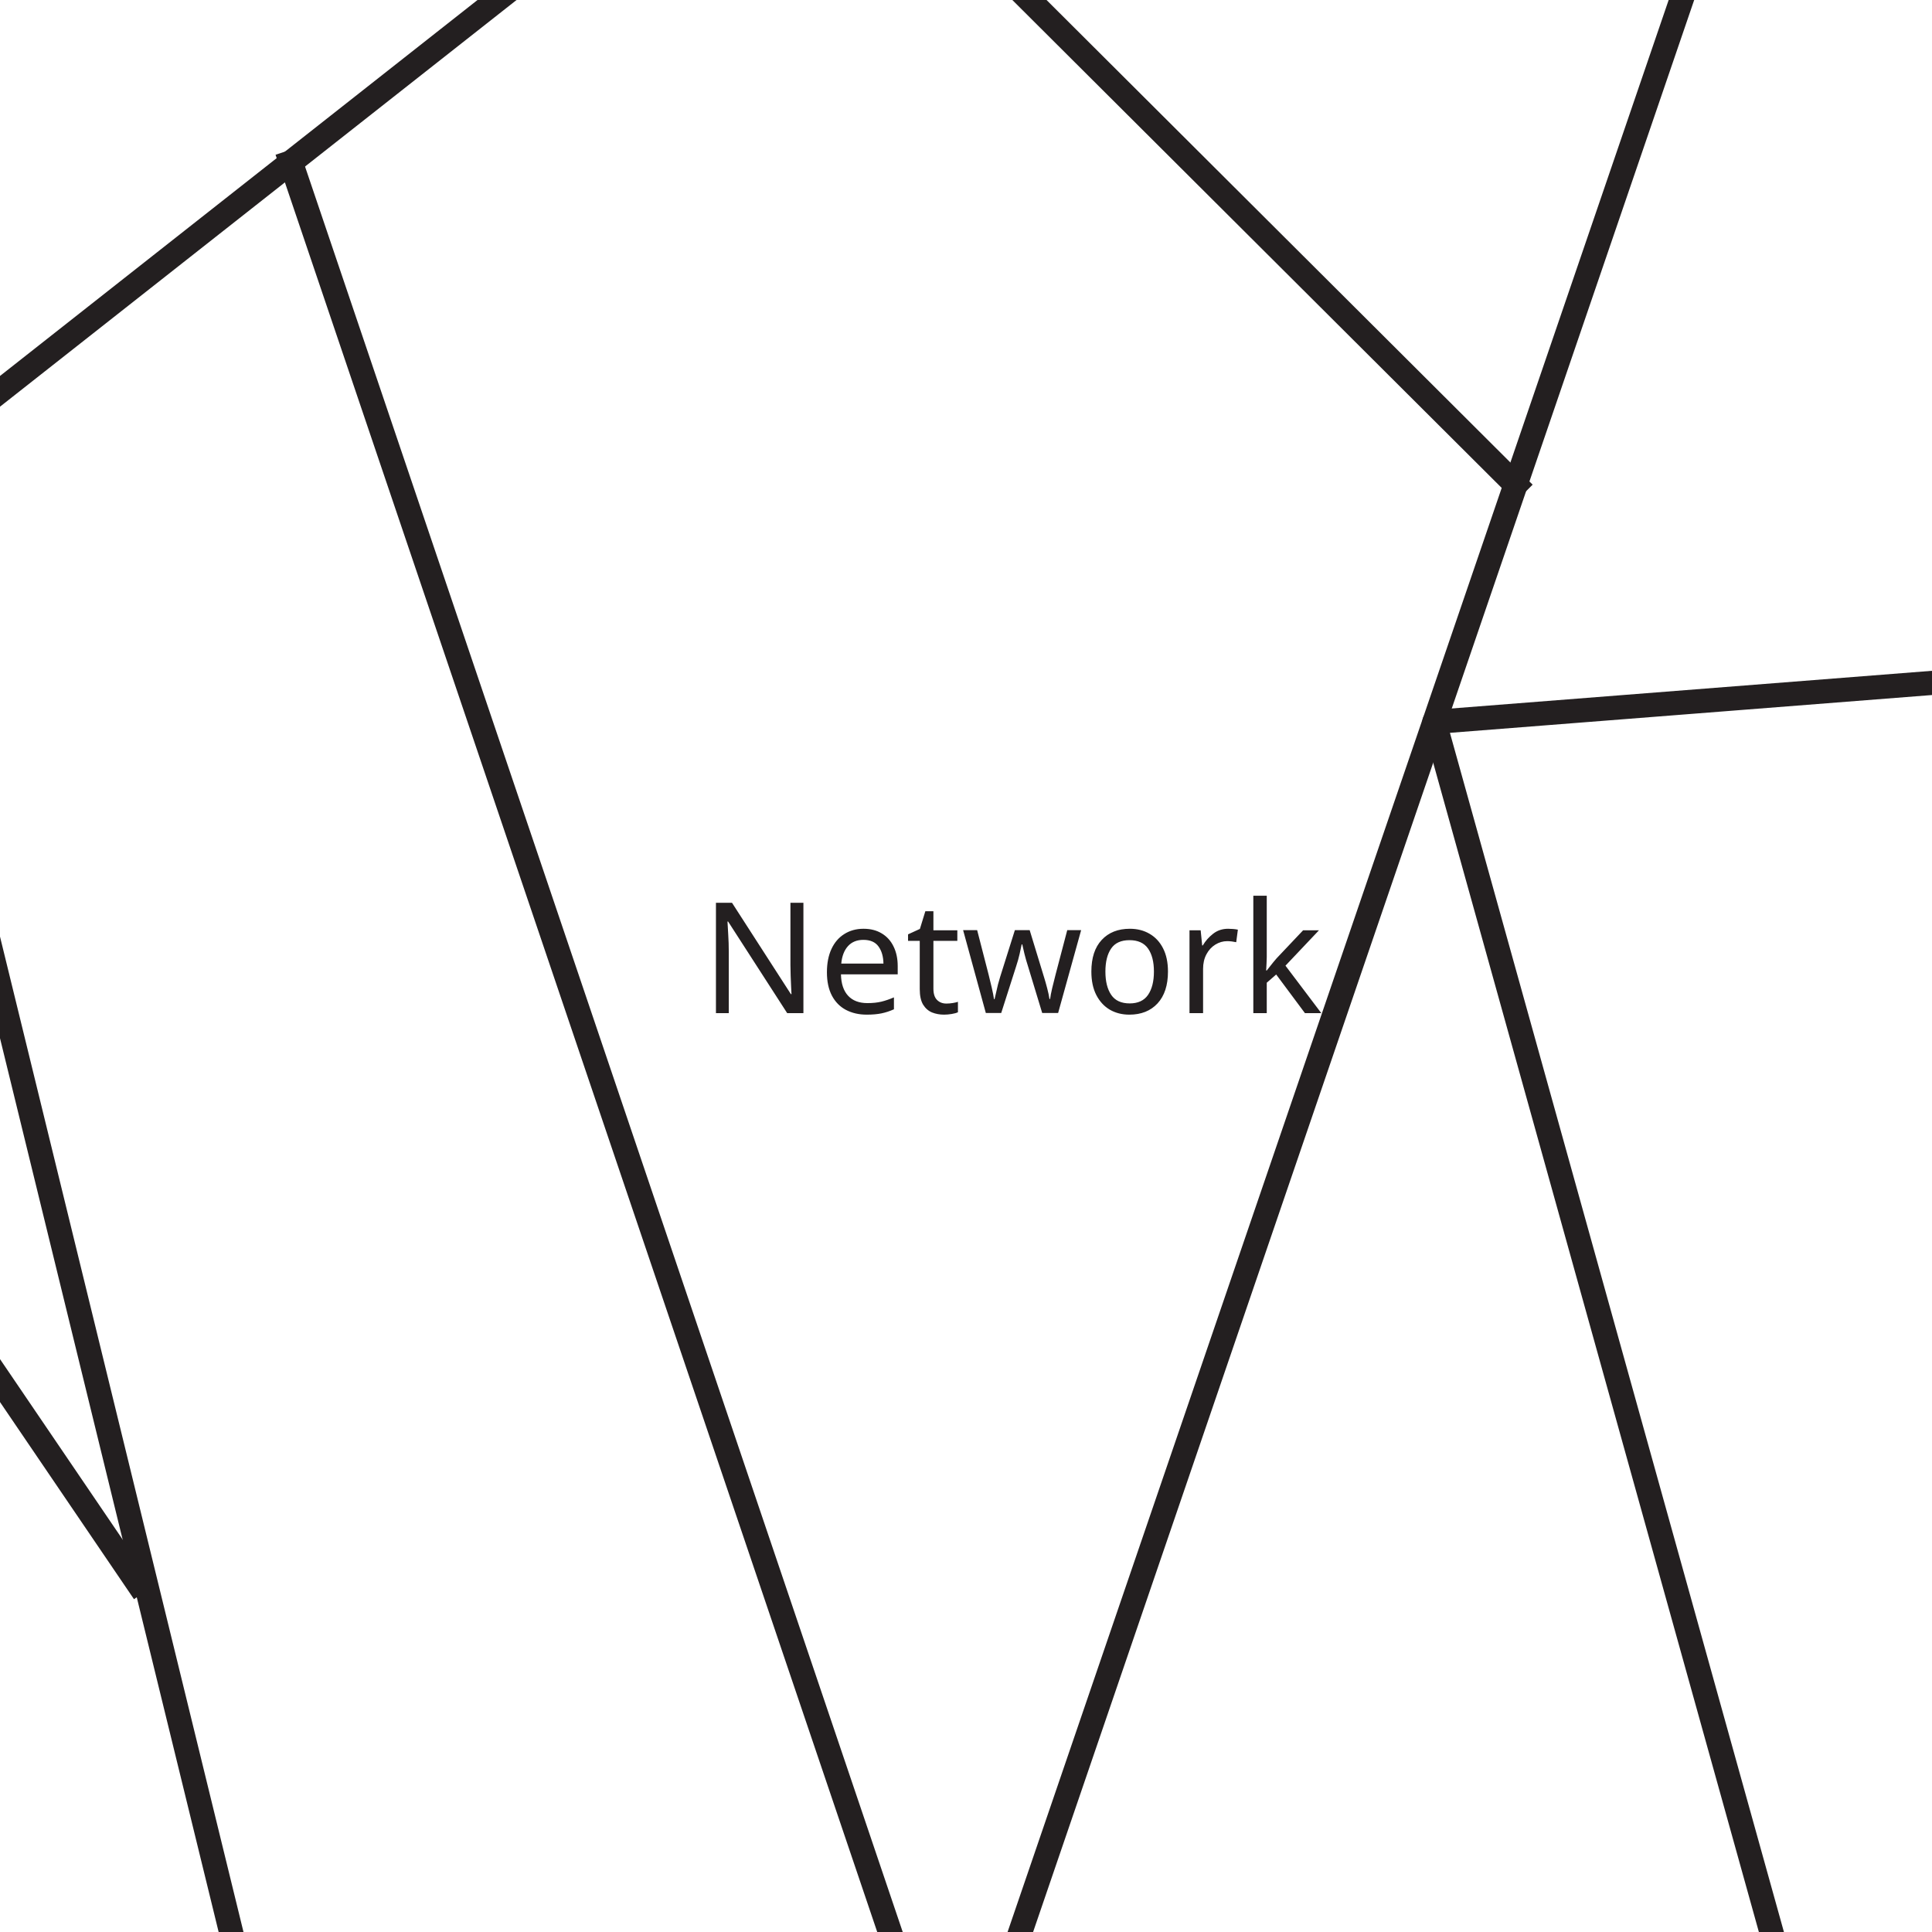
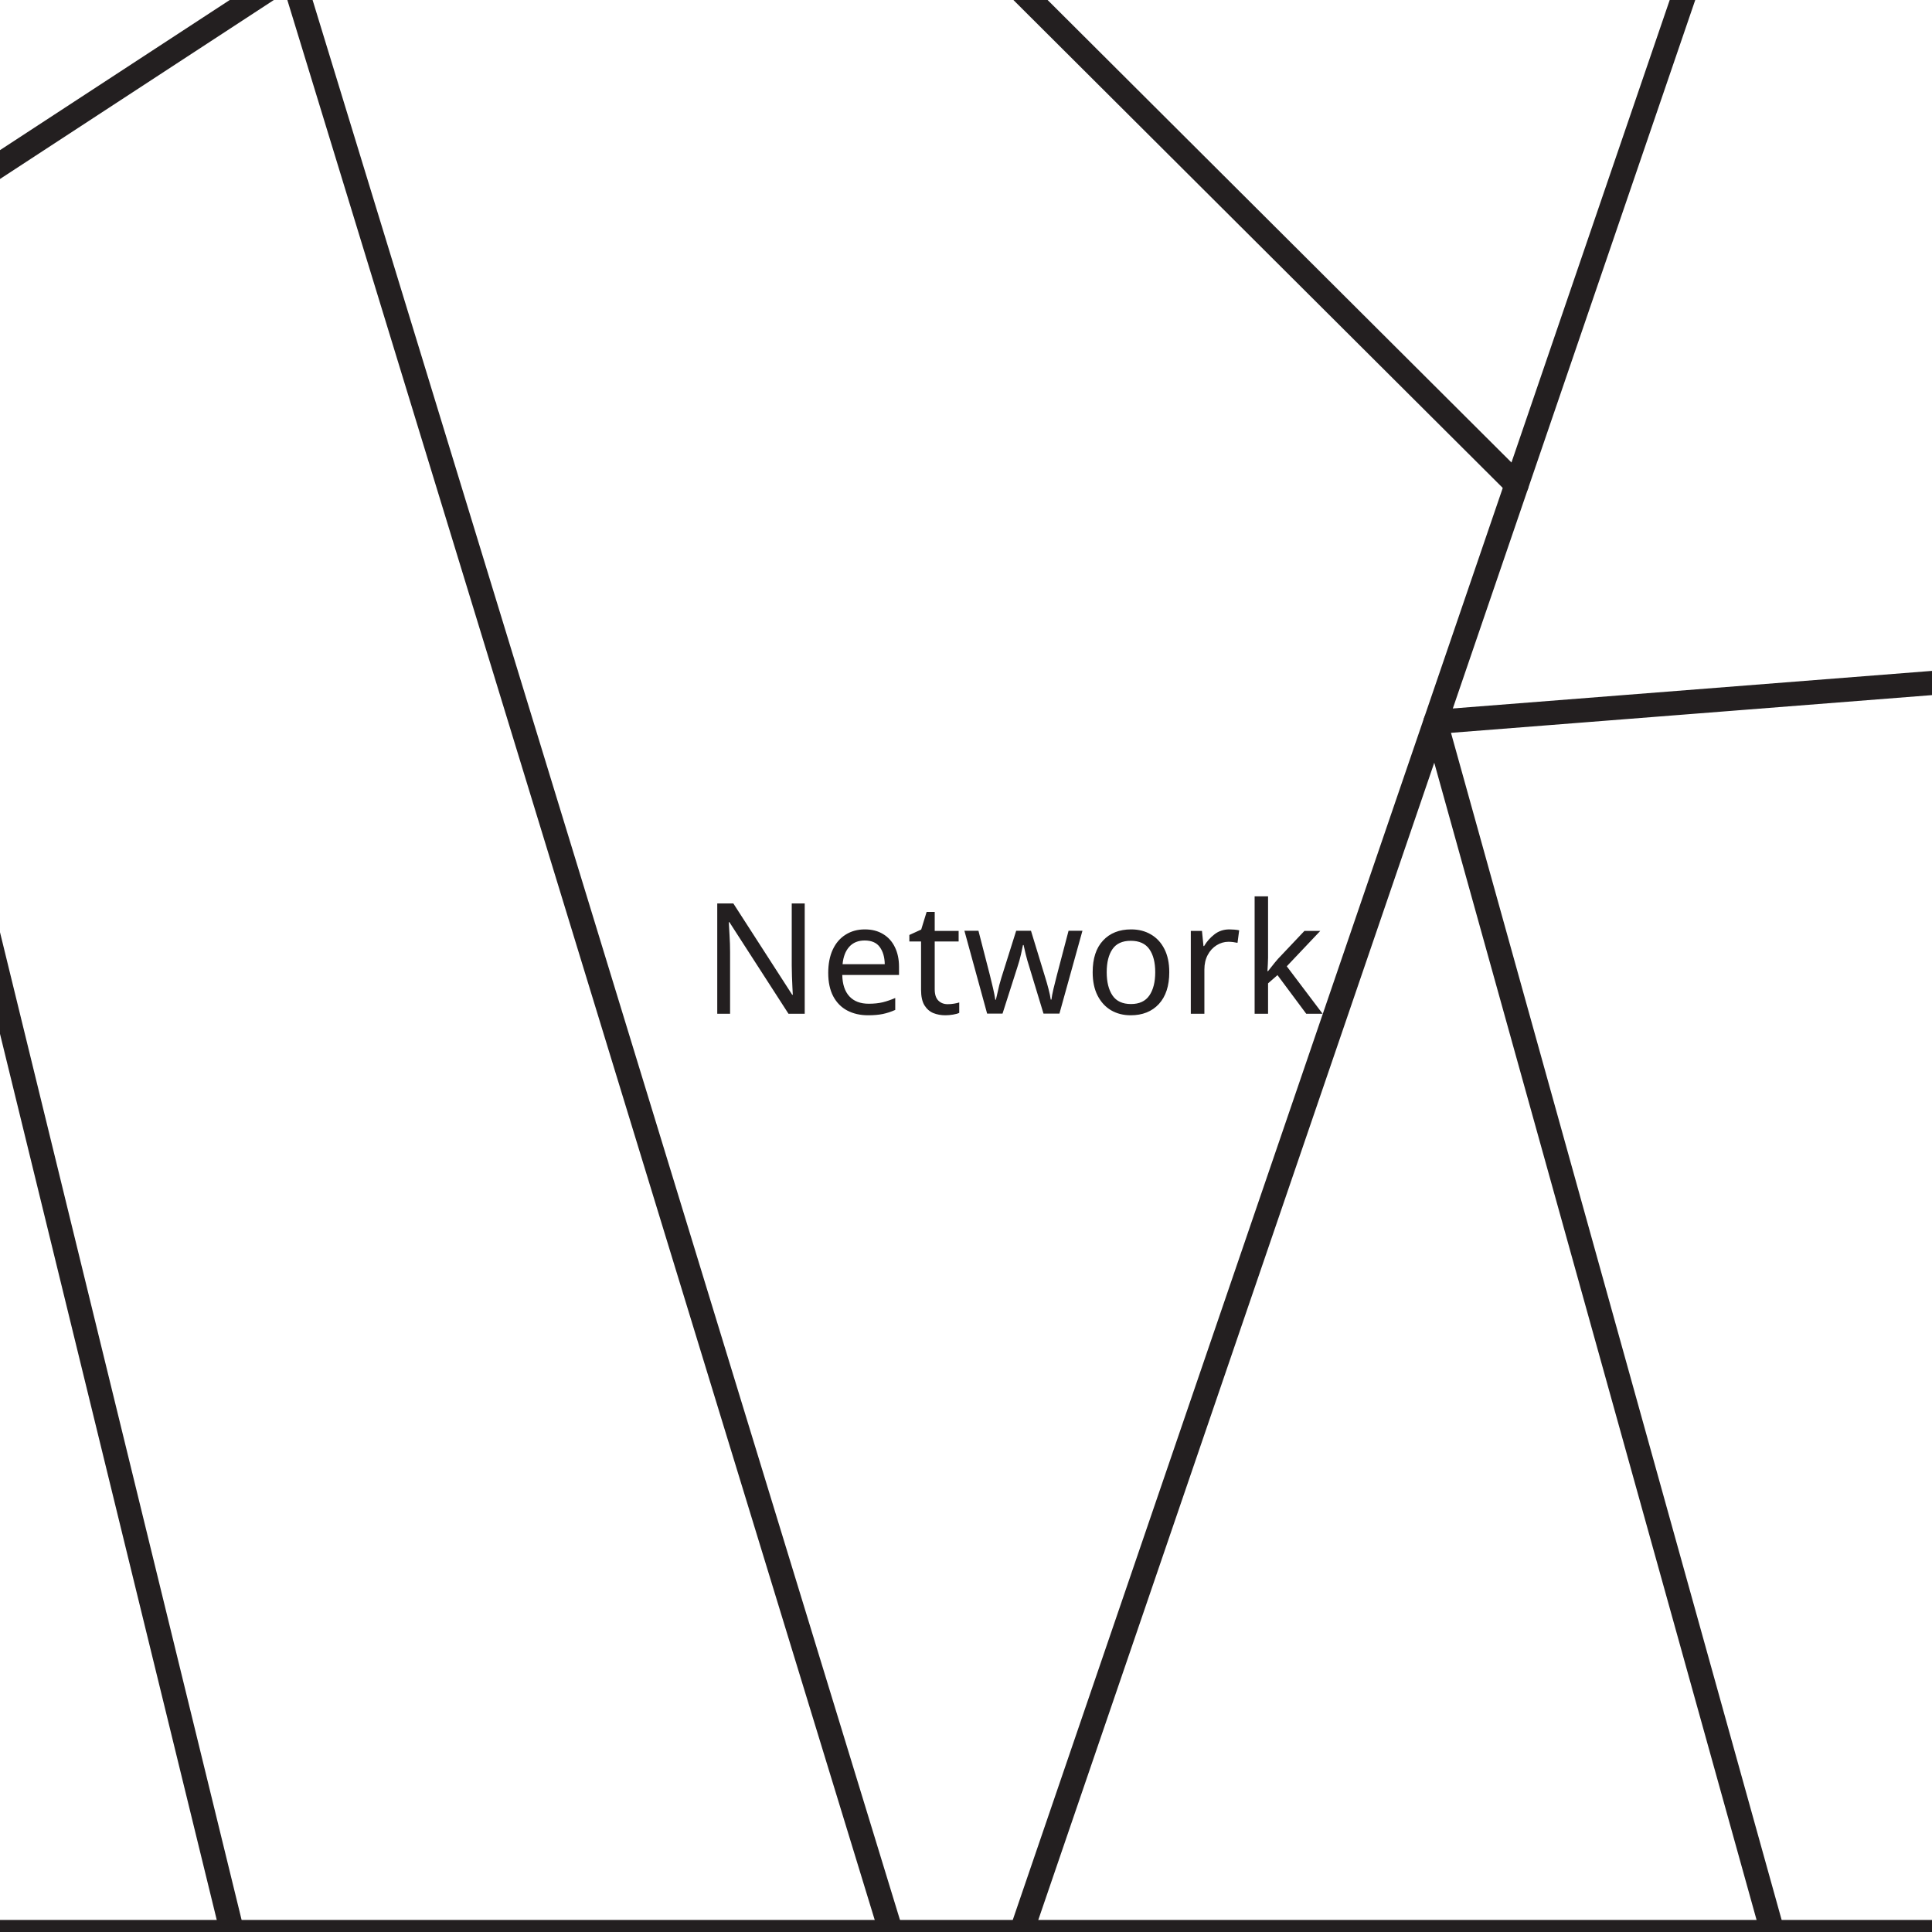
- <svg xmlns="http://www.w3.org/2000/svg" id="_1" data-name="1" viewBox="0 0 400 400">
+ <svg xmlns="http://www.w3.org/2000/svg" id="Network" viewBox="0 0 400 400">
  <defs>
    <style>
      .cls-1 {
        fill: #fff;
      }

      .cls-2 {
        fill: none;
        stroke: #231f20;
-         stroke-linecap: square;
+         stroke-linecap: round;
        stroke-linejoin: round;
        stroke-width: 5px;
      }

      .cls-3 {
        fill: #231f20;
        font-family: LeagueSpartan-Regular, 'League Spartan';
        font-size: 32px;
        font-variation-settings: 'wght' 400;
      }
    </style>
  </defs>
-   <rect id="_6" data-name="6" class="cls-1" x="399.75" y="0" width="400" height="400" />
-   <rect id="_5" data-name="5" class="cls-1" x="-.05" y="0" width="400" height="400" />
-   <rect id="_4" data-name="4" class="cls-1" x="-399.75" y="0" width="400" height="400" />
-   <g id="Lines">
-     <line class="cls-2" x1="-147.85" y1="-400" x2="47.84" y2="400" />
-     <line class="cls-2" x1="211.25" y1="400" x2="484.99" y2="-400" />
-     <line class="cls-2" x1="162.01" y1="-400" x2="-118.55" y2="111.39" />
-     <line class="cls-2" x1="-264.44" y1="-103.26" x2="28.4" y2="327.62" />
-     <line class="cls-2" x1="351.98" y1="-196.09" x2="-90.68" y2="152.41" />
-     <line class="cls-2" x1="60.22" y1="33.61" x2="184.26" y2="400" />
-     <polyline class="cls-2" points="366.75 400 296.97 149.47 799.75 110.04" />
-     <line class="cls-2" x1="313.78" y1="100.35" x2="-110.65" y2="-322.83" />
+   <g id="BG">
+     <rect id="_5" data-name="5" class="cls-1" x=".22" y="0" width="400" height="400" />
+     <rect id="_4" data-name="4" class="cls-1" x="-399.48" y="0" width="400" height="400" />
+     <rect id="_2" data-name="2" class="cls-1" x=".22" y="-400" width="400" height="400" />
+     <rect id="_1" data-name="1" class="cls-1" x="-399.48" y="-400" width="400" height="400" />
  </g>
-   <text class="cls-3" transform="translate(145.12 209.76)">
-     <tspan x="0" y="0">Network</tspan>
-   </text>
+   <g id="Text">
+     <text class="cls-3" transform="translate(145.39 209.89)">
+       <tspan x="0" y="0">Network</tspan>
+     </text>
+   </g>
+   <line class="cls-2" x1="-93.11" y1="-177.11" x2="48.06" y2="400" />
+   <line class="cls-2" x1="211.47" y1="400" x2="485.21" y2="-400" />
+   <line class="cls-2" x1="162.23" y1="-400" x2="-49.79" y2="0" />
+   <line class="cls-2" x1="352.2" y1="-196.09" x2="-147.12" y2="130.21" />
+   <line class="cls-2" x1="60.44" y1="-5.44" x2="184.48" y2="400" />
+   <polyline class="cls-2" points="366.97 400 297.19 149.47 799.97 110.04" />
+   <line class="cls-2" x1="314" y1="100.35" x2="-110.43" y2="-322.83" />
+   <rect class="cls-2" x="-399.48" y="-400" width="1199.49" height="800" />
</svg>
